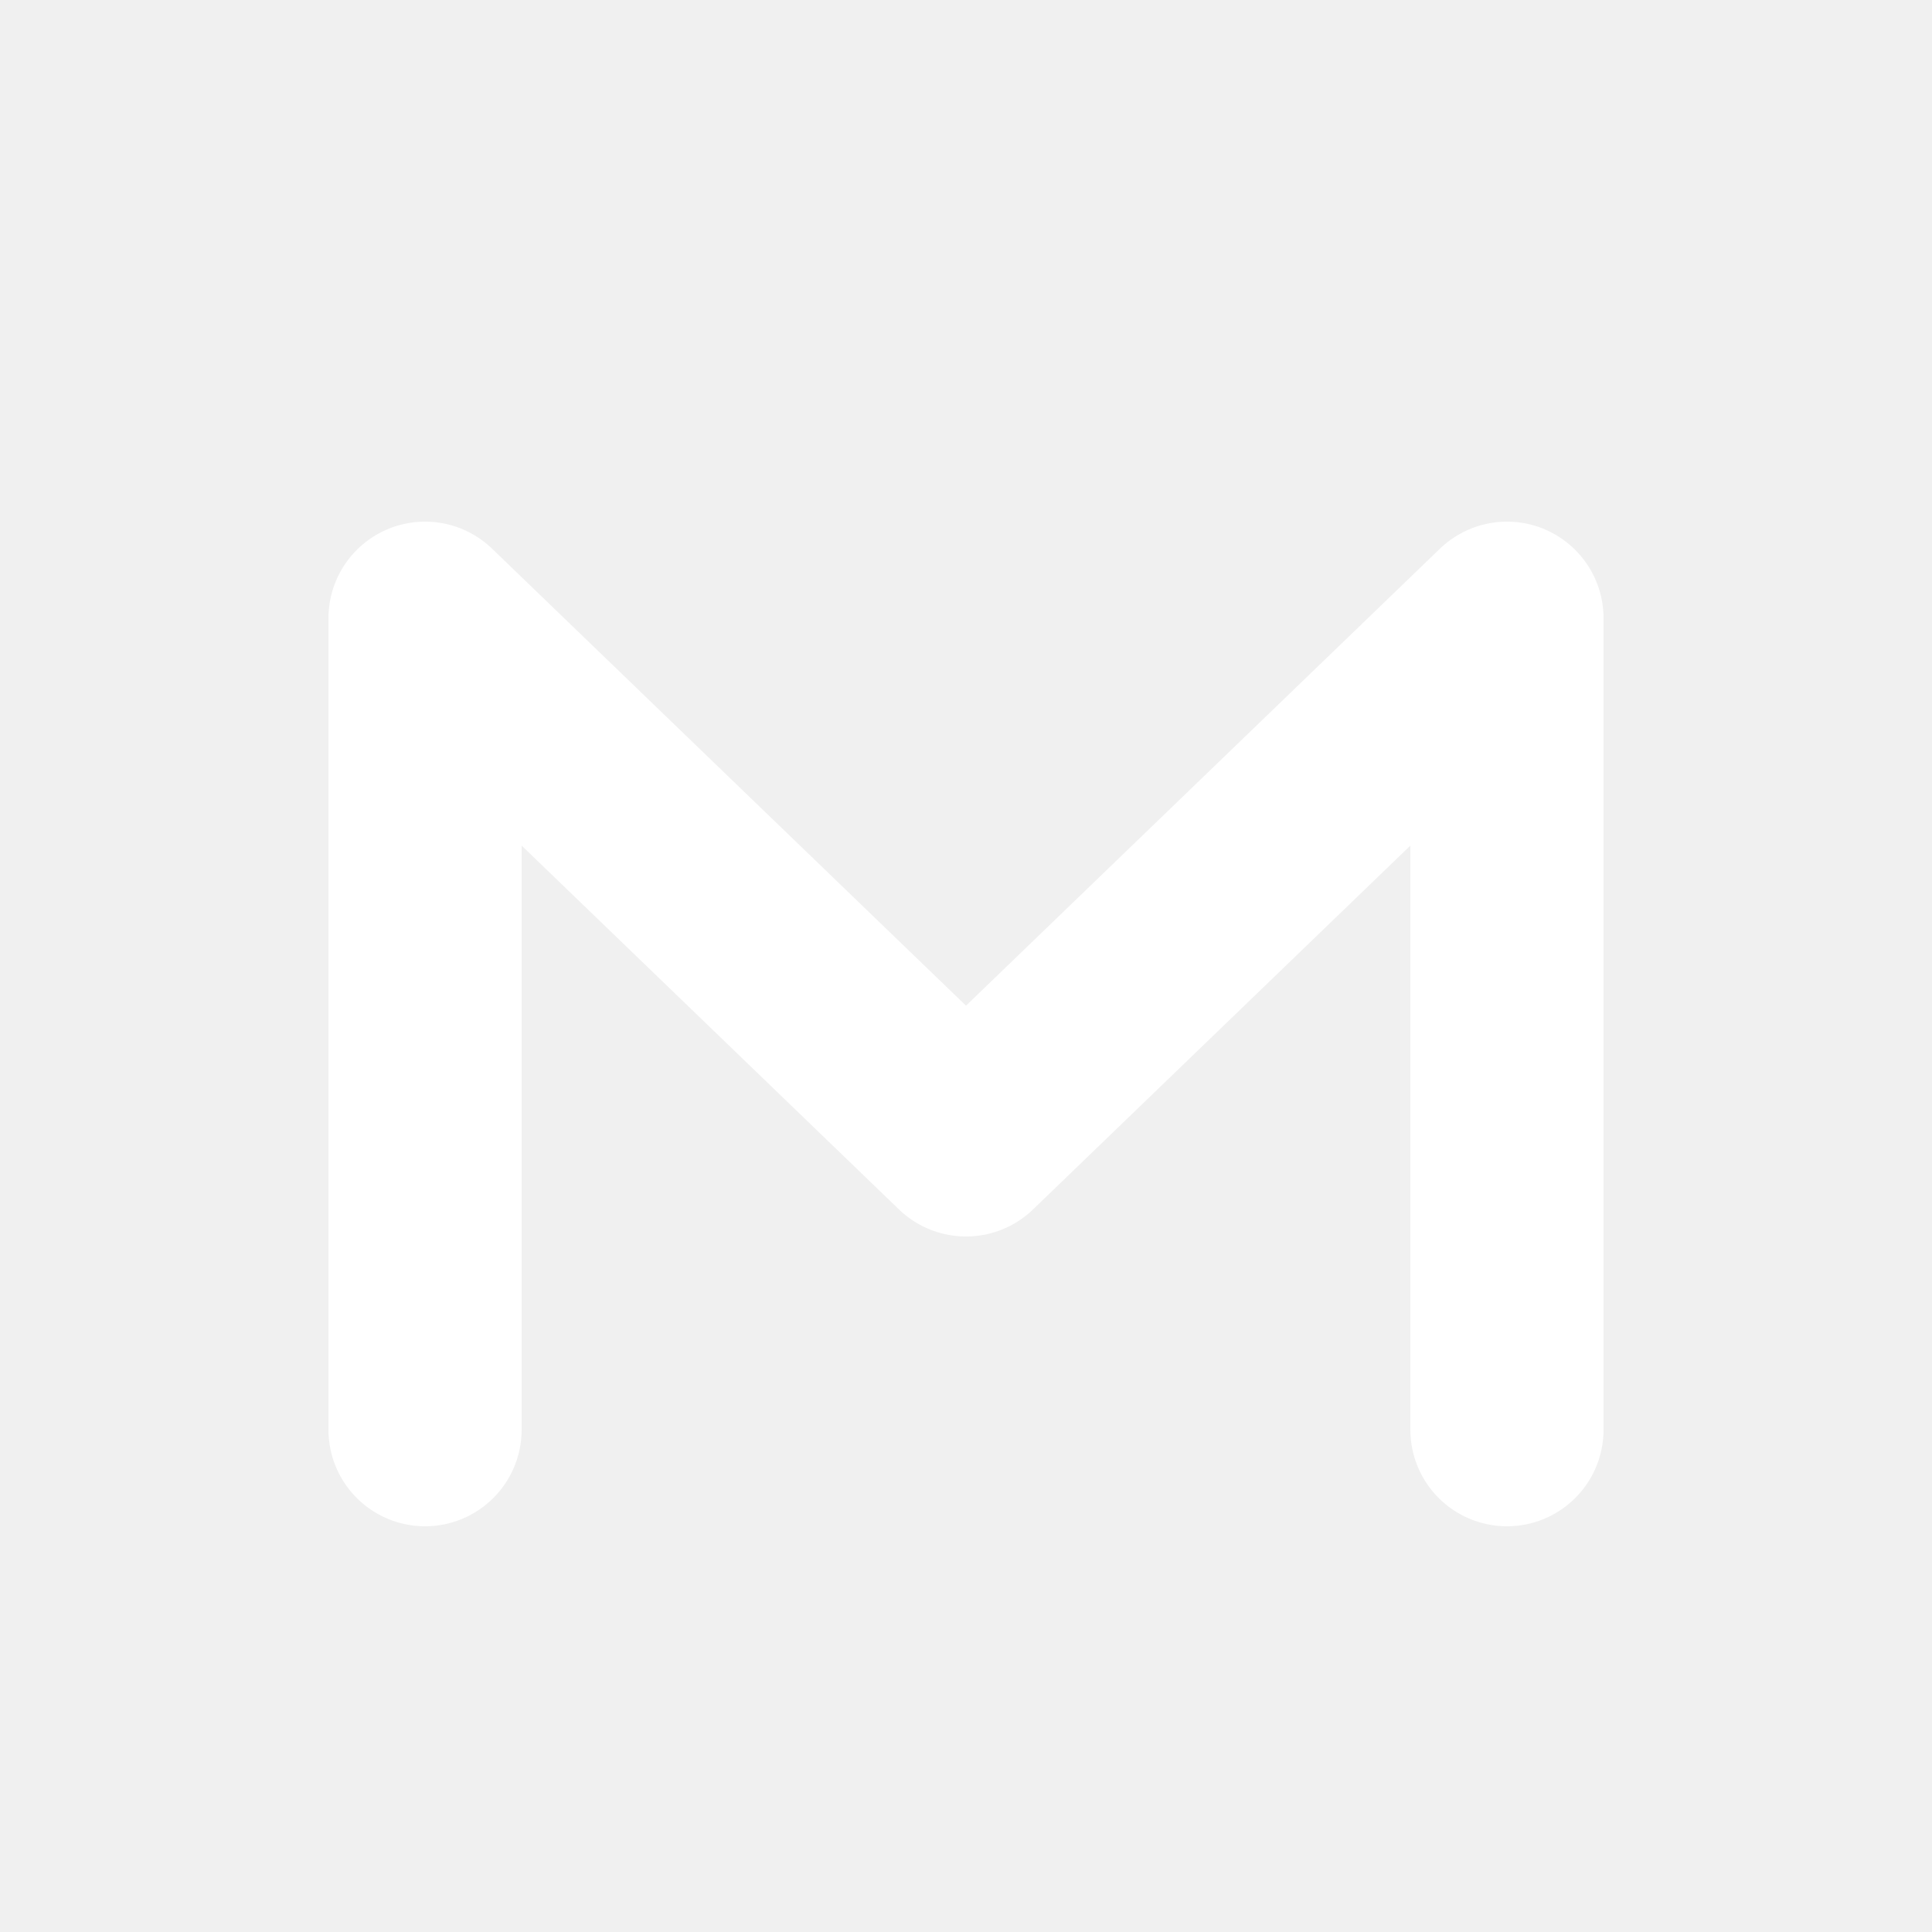
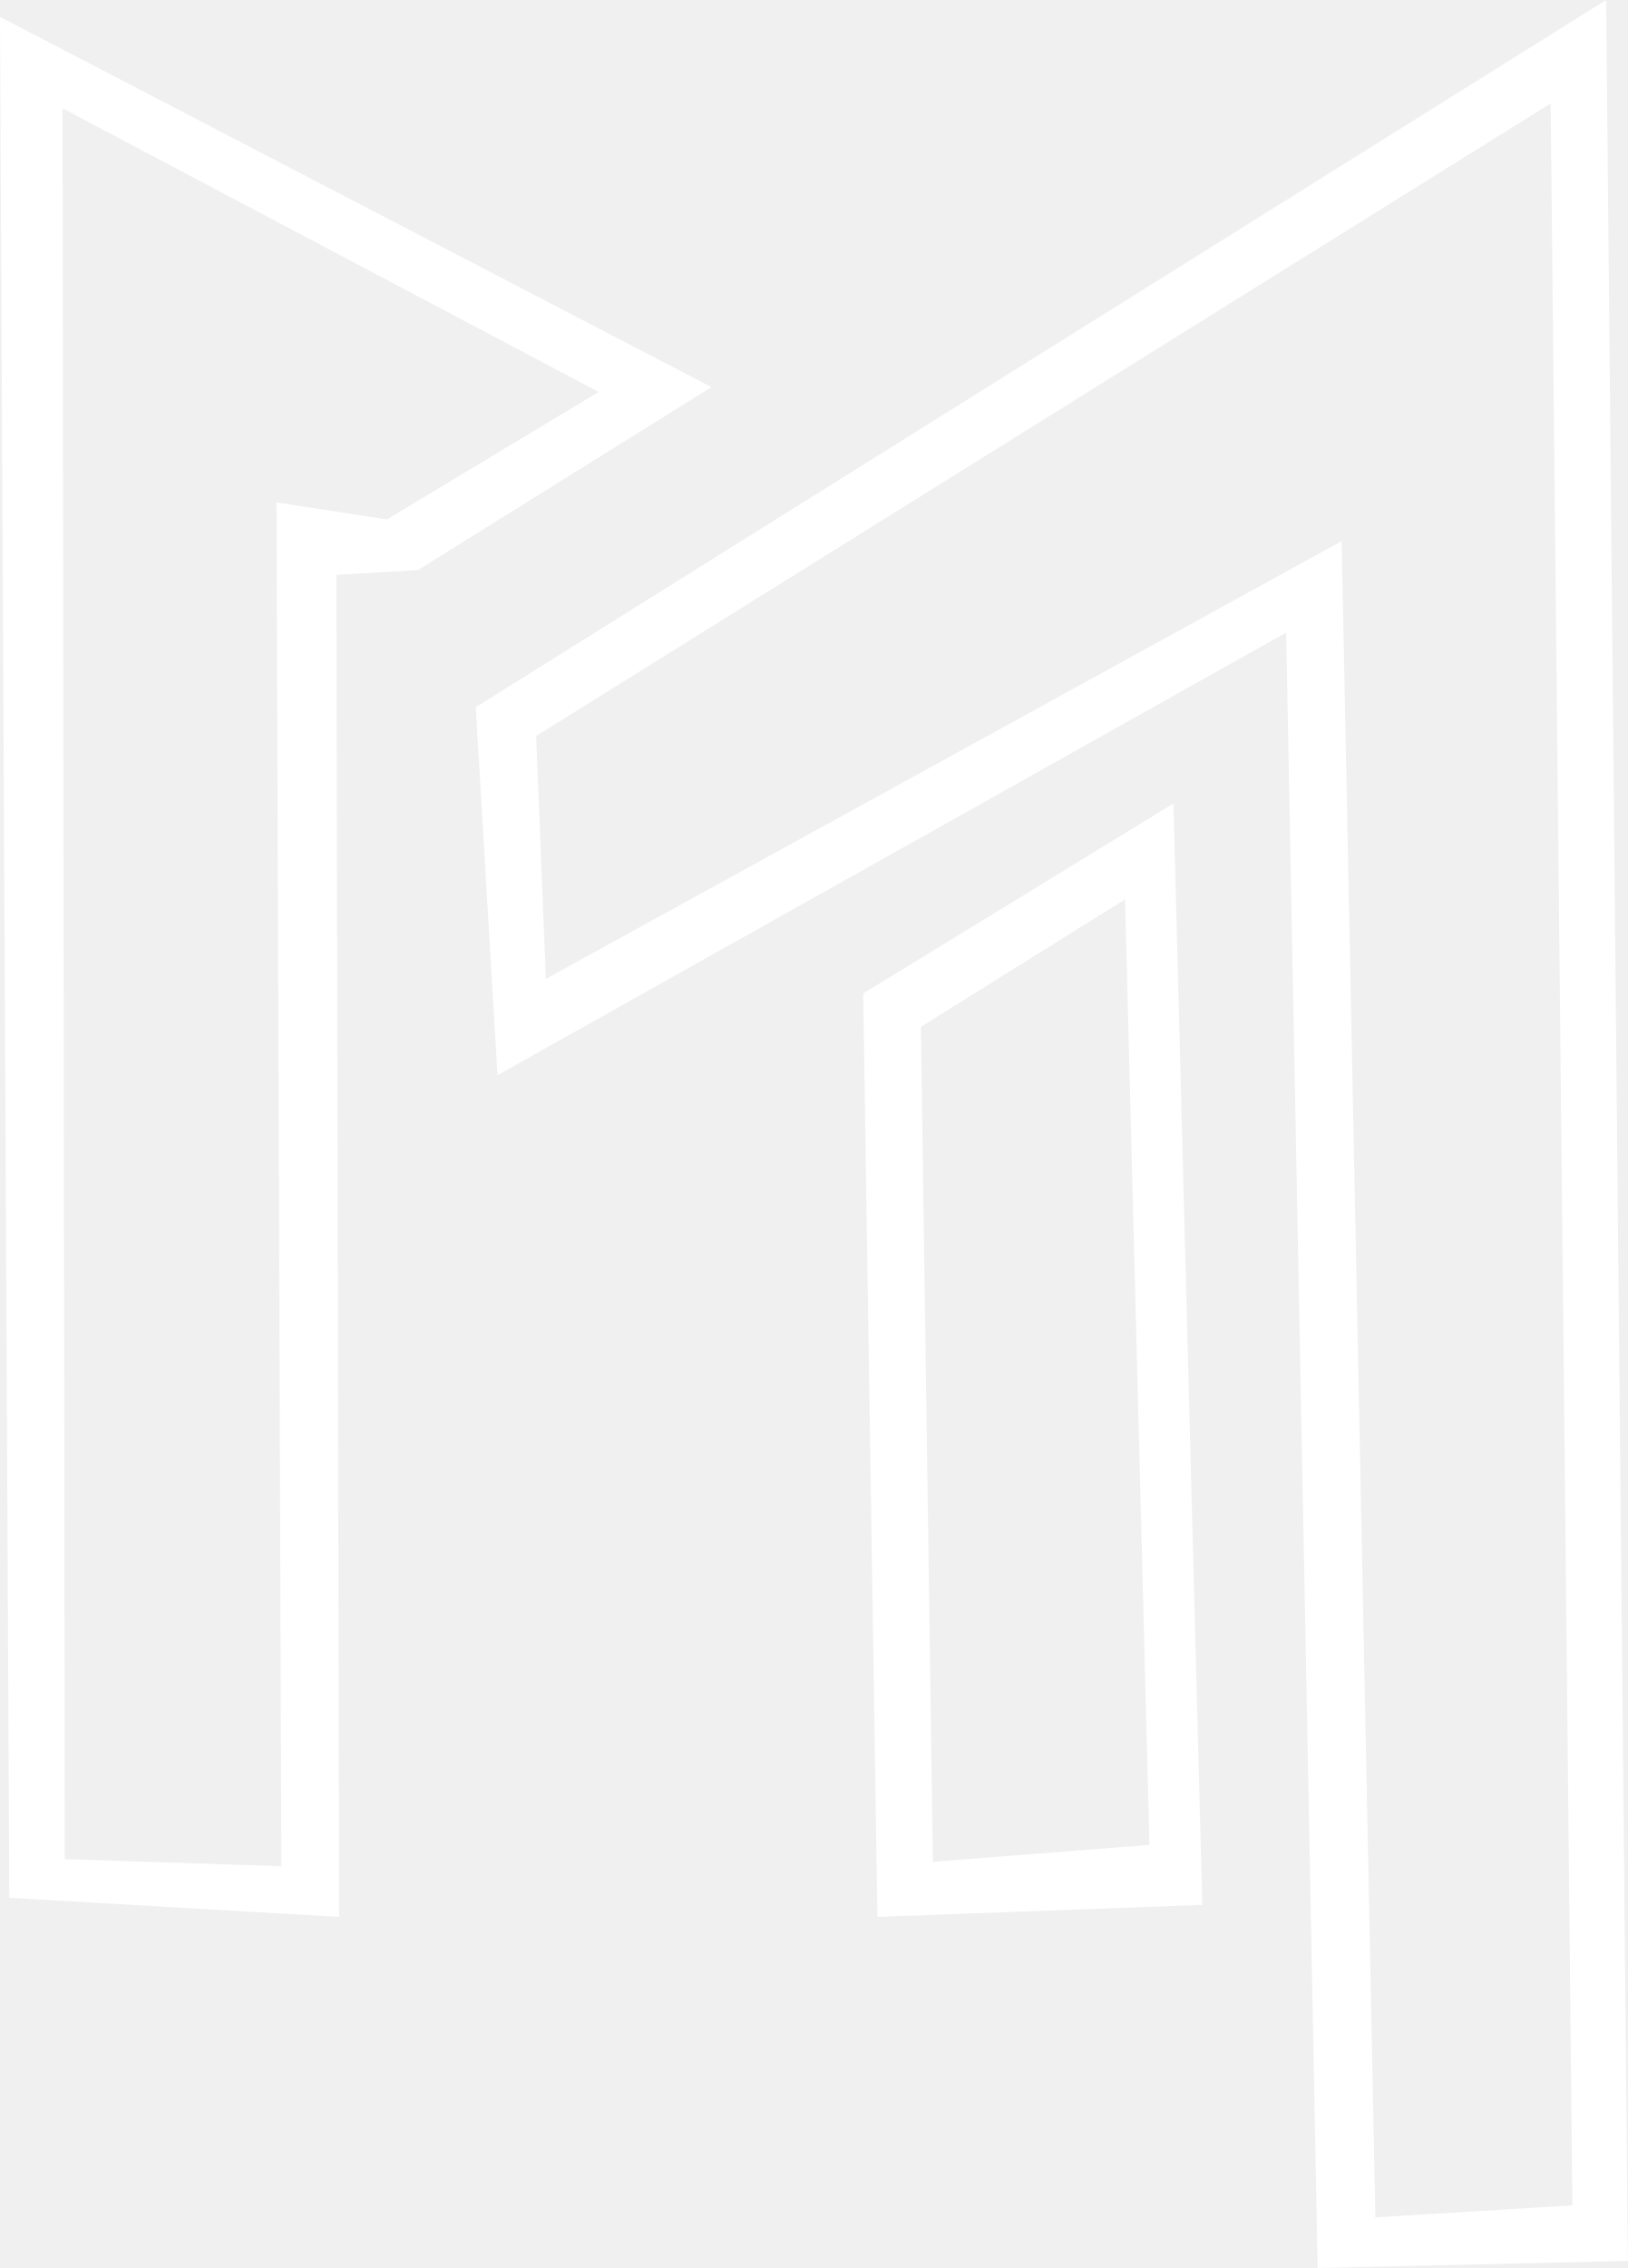
- <svg xmlns="http://www.w3.org/2000/svg" viewBox="0 0 100 100" width="100" height="100" role="img" aria-label="Monnif">
-   <path d="M22 74V32l28 27 28-27v42" fill="none" stroke="#ffffff" stroke-width="10" stroke-linecap="round" stroke-linejoin="round" />
+ <svg xmlns="http://www.w3.org/2000/svg" viewBox="0 0 366.8 510.9" width="366.8" height="510.9" role="img" aria-label="Monnif">
+   <path fill="#ffffff" fill-rule="evenodd" d="M361.9 0L366.8 509.3L296.9 510.9L289.8 142.5L112.1 242.2L107.2 159.3ZM0 3.8L160.3 87.2L94.2 128.4L75.8 129.5L76.4 431.8L2.1 427.5ZM349.4 23.3L120.8 165.8L123 220.5L302.3 121.9L309.9 499.5L354.3 496.8ZM14.1 24.4L14.6 418.8L63.4 420.4L62.3 113.2L87.2 117L134.9 88.3ZM264.4 181L270.9 429.1L197.7 431.8L194.5 223.8ZM253.5 202.6L207.5 231.3L210.2 419.4L259 415.6Z" />
</svg>
